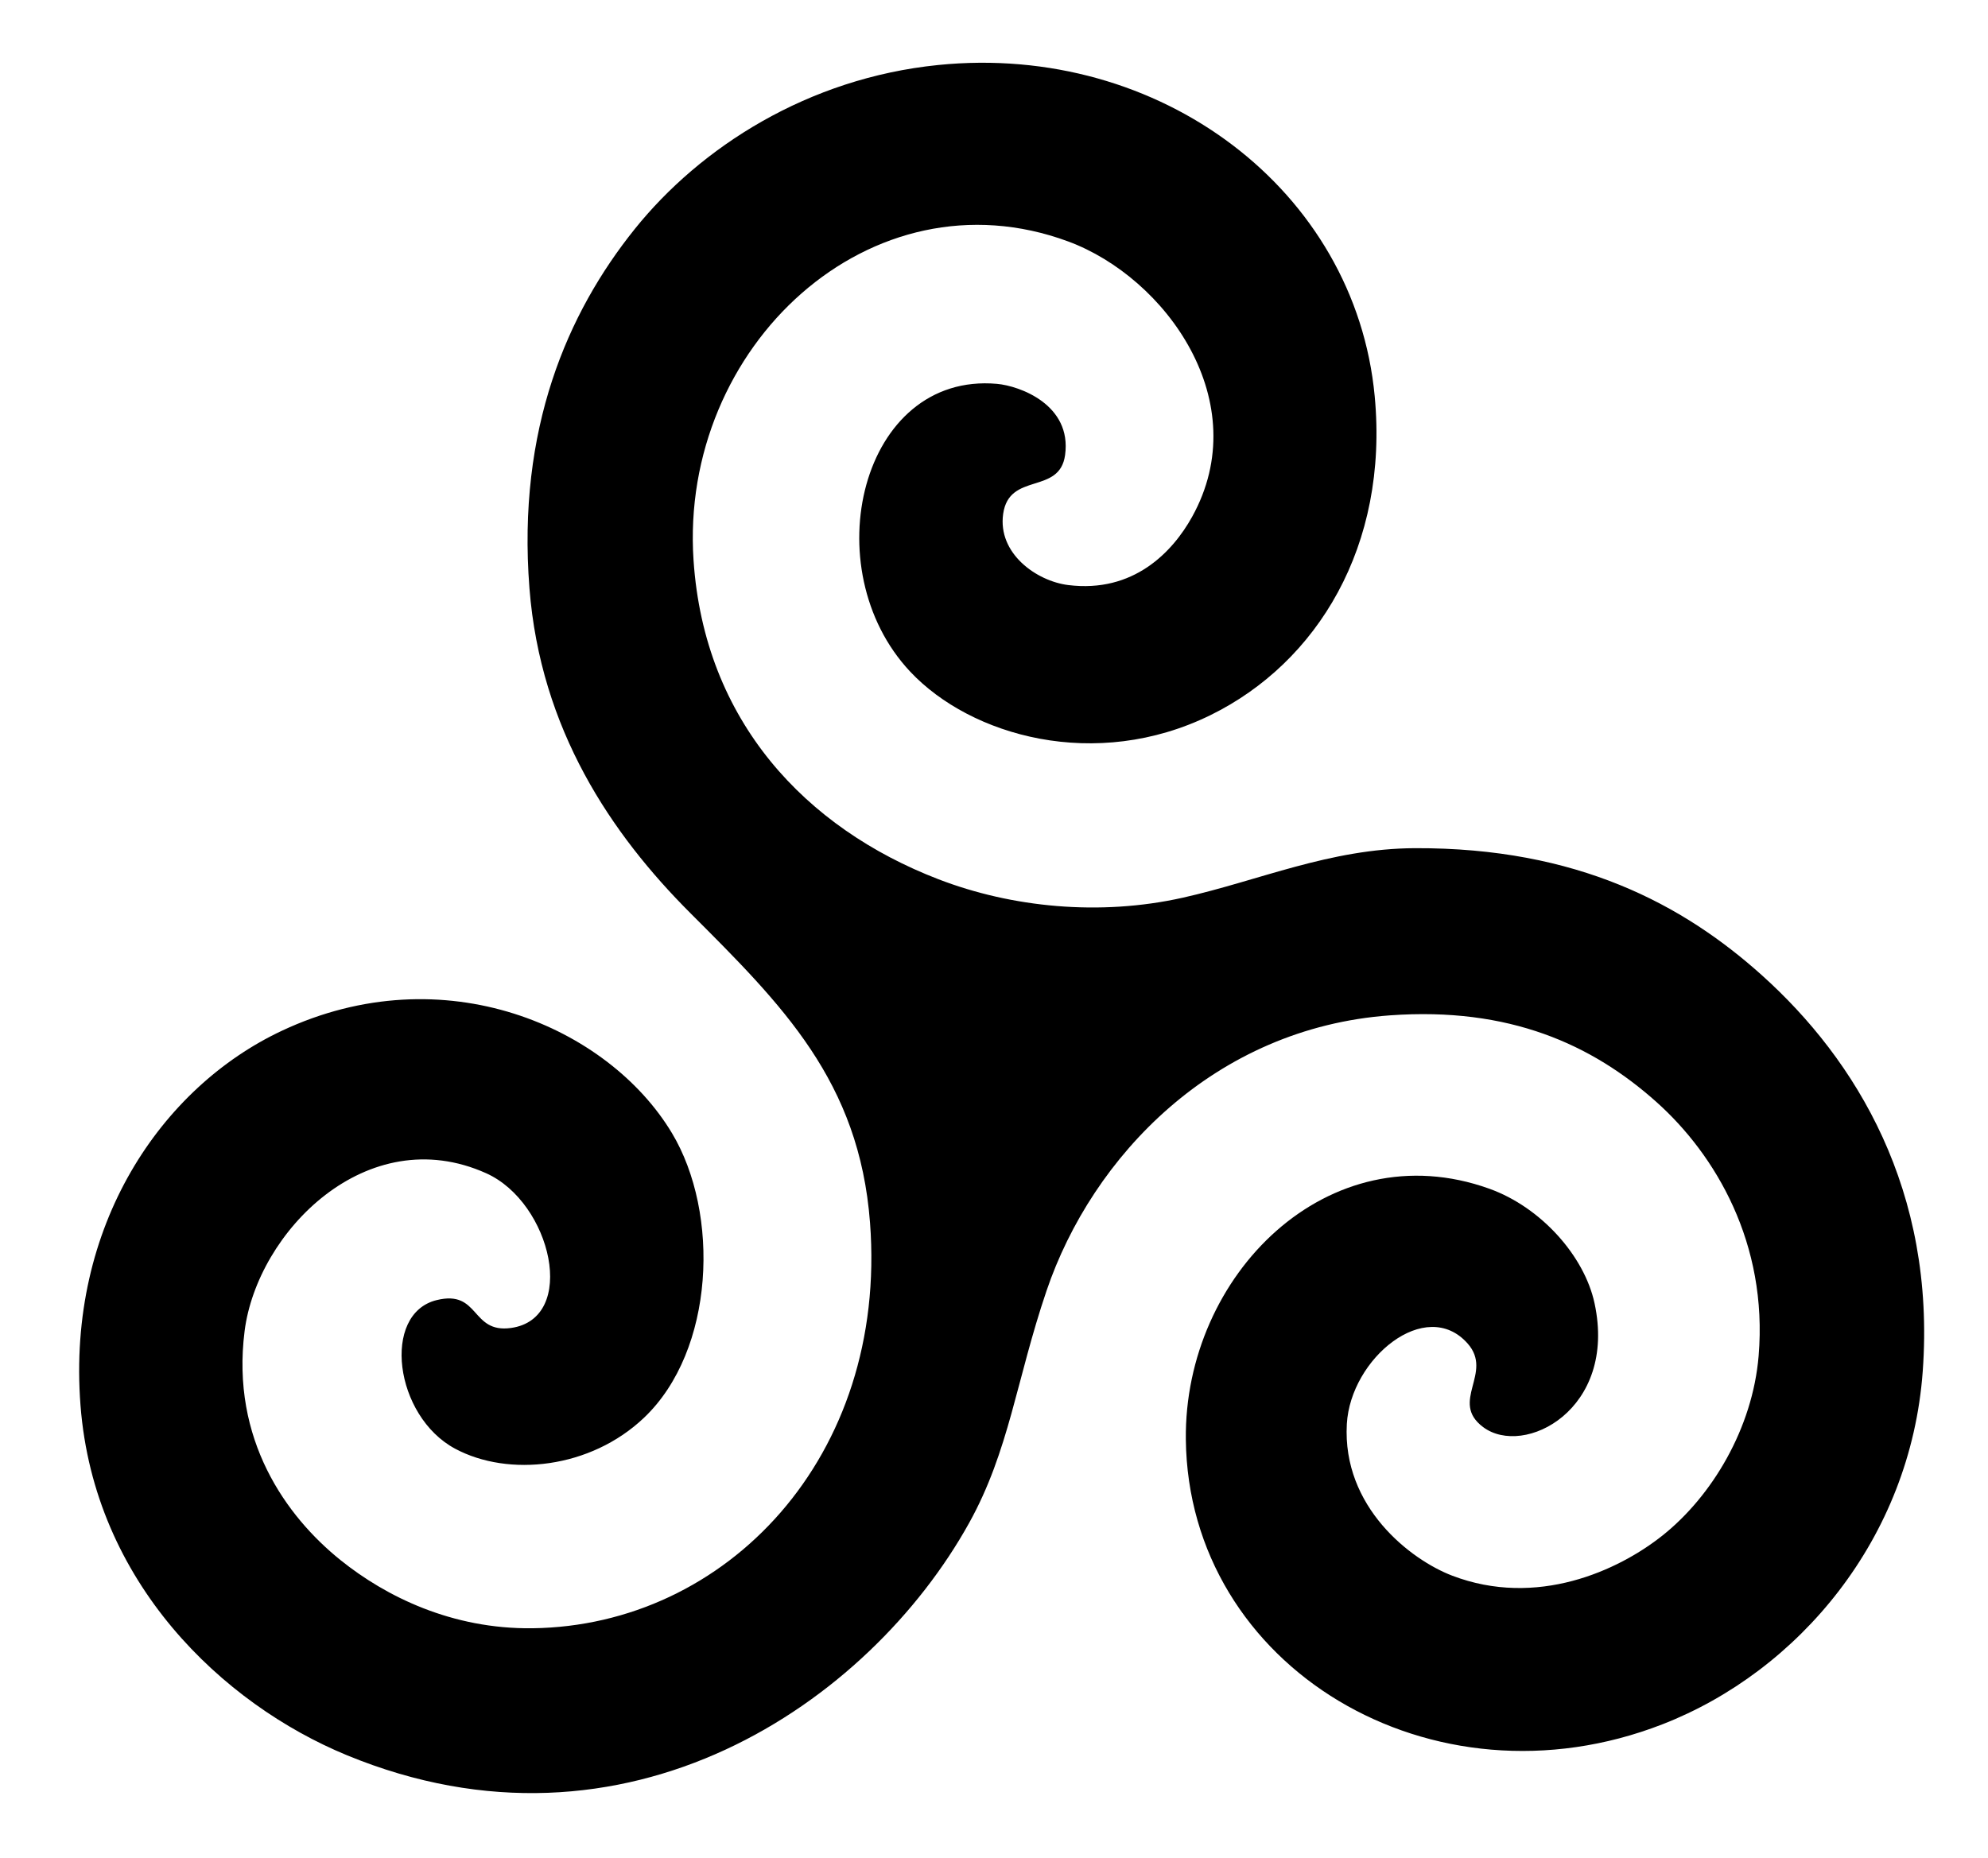
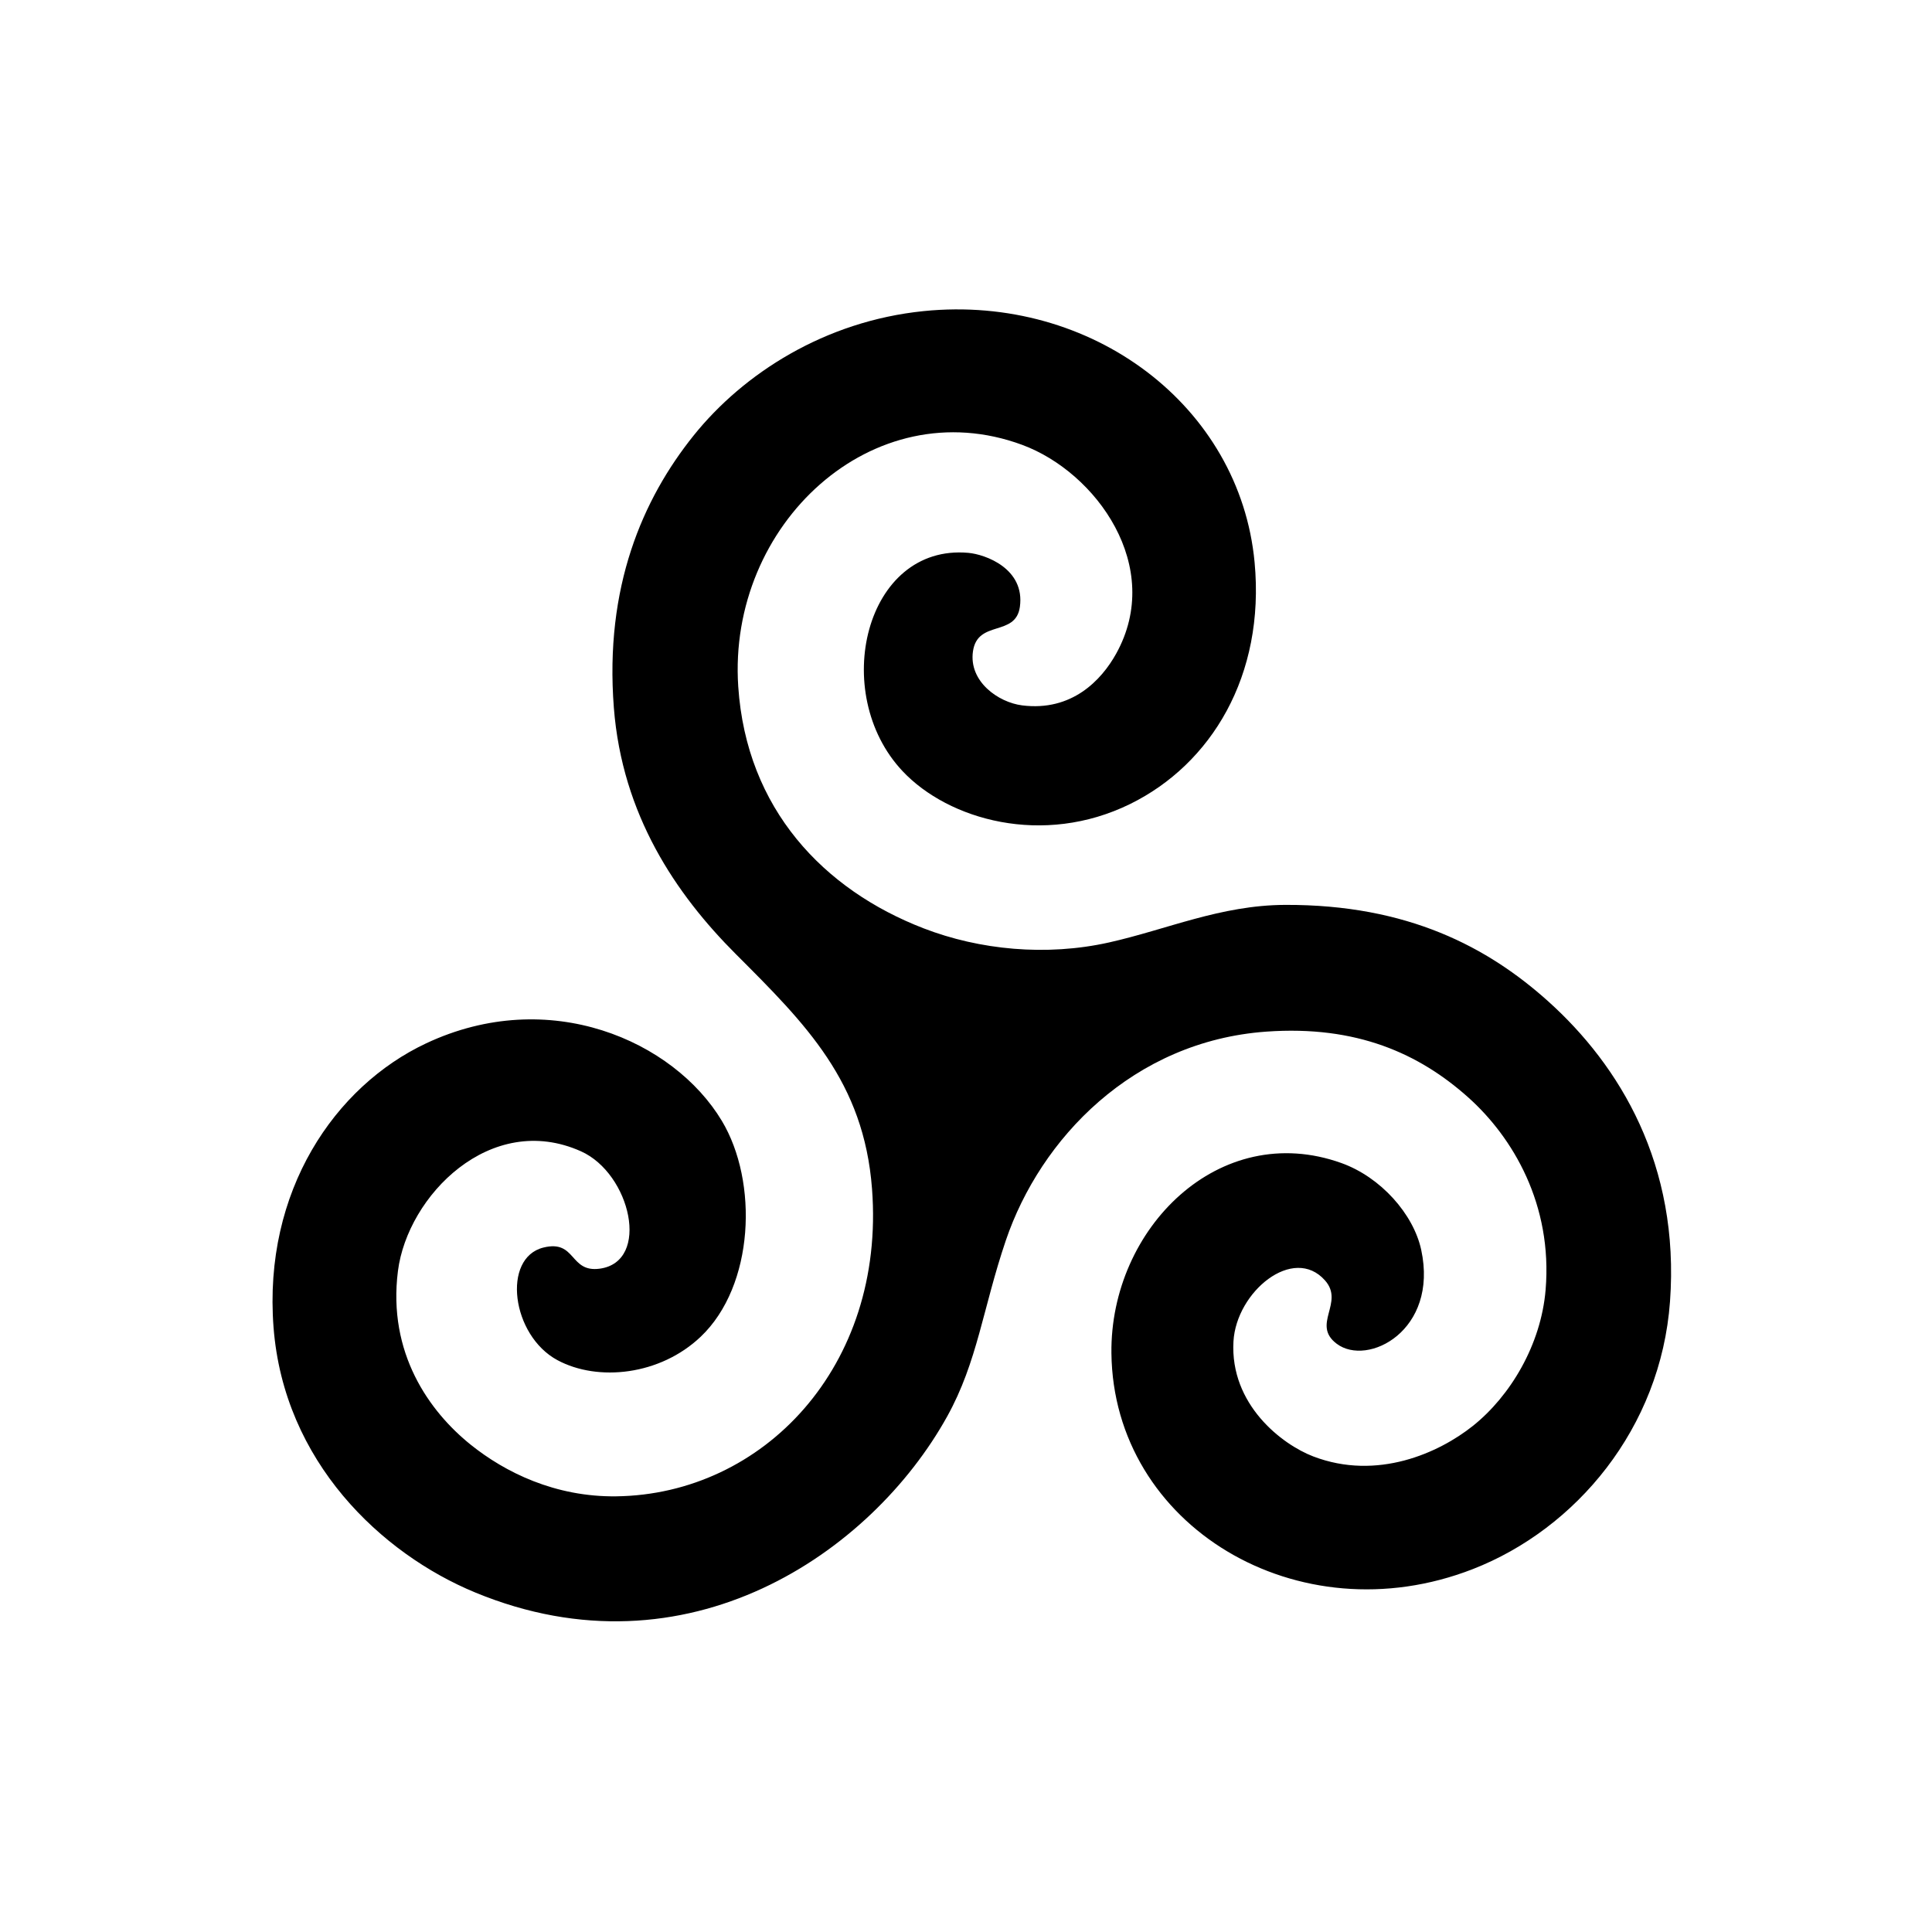
- <svg xmlns="http://www.w3.org/2000/svg" version="1.1" width="642" height="600" viewBox="-0.956 0 642 600">
-   <path d="M302.006,20.998c71.726-7.26,134.733,40.484,140.982,106.986 4.546,48.375-18.553,86.059-52.993,102.987-37.139,18.255-77.43,6.8-96.988-13.999-31.249-33.231-15.92-96.87,27.997-92.988 7.261,0.642,24.237,6.716,21.997,22.997-1.781,12.944-18.06,5.356-19.997,18.998-1.818,12.794,10.758,21.715,20.997,22.997 21.091,2.639,33.709-10.689,39.995-21.998 20.604-37.064-8.478-77.328-39.995-88.989-63.613-23.534-125.618,33.88-120.985,102.987 3.494,52.117,36.388,86.55,78.99,102.987 23.792,9.18,52.211,11.99,78.99,6 24.613-5.507,47.526-15.888,74.991-15.998 52.459-0.21,86.603,18.219,111.985,40.995 30.594,27.45,56.235,69.701,51.994,127.983-3.933,54.025-40.122,96.892-83.99,113.986-74.454,29.014-153.154-18.427-153.98-91.989-0.596-53.047,45.952-99.658,97.987-80.989 16.781,6.021,30.724,21.791,33.996,36.995 7.403,34.389-22.818,49.9-35.995,39.995-10.94-8.225,3.47-17.445-5-26.997-13.483-15.207-37.79,4.833-38.995,25.997-1.527,26.854,20.624,43.878,33.996,48.994 27.281,10.438,53.606-1.534,67.991-12.999 15.935-12.699,29.044-34.541,30.996-57.992 3.021-36.269-13.877-64.904-32.995-81.99-20.825-18.609-47.512-30.752-85.989-27.996-56.749,4.065-96.253,45.565-110.986,88.989-9.774,28.808-12.047,51.66-24.997,74.99-32.222,58.047-110.723,112.233-200.975,74.99-40.103-16.548-81.583-55.782-85.989-112.985-4.479-58.141,26.205-102.745,64.992-120.985 52.439-24.66,105.46-1.162,125.984,32.996 15.6,25.962,13.89,70.233-8.999,91.988-17.306,16.448-43.748,19.243-60.992,9.999-19.665-10.542-23.781-43.602-6-47.994 14.014-3.461,10.988,10.783,23.997,8.999 21.731-2.981,13.192-40.494-7.999-49.994-38.486-17.252-73.924,18.962-77.99,50.994-4.444,35.013,13.425,59.872,30.996,73.99 14.575,11.712,35.922,22.326,61.992,21.998 62.56-0.788,114.729-55.287,108.986-130.984-3.467-45.701-28.243-70.237-57.993-99.987-25.589-25.588-48.443-59.359-51.994-104.987-4.002-51.436,12.238-88.87,33.996-115.985C225.232,47.554,259.917,25.257,302.006,20.998z" />
+ <svg xmlns="http://www.w3.org/2000/svg" viewBox="0 0 512 512" width="512" height="512">
+   <g transform="translate(56.915,69.383) scale(0.622056)">
+     <path d="M302.006,20.998c71.726-7.26,134.733,40.484,140.982,106.986 4.546,48.375-18.553,86.059-52.993,102.987-37.139,18.255-77.43,6.8-96.988-13.999-31.249-33.231-15.92-96.87,27.997-92.988 7.261,0.642,24.237,6.716,21.997,22.997-1.781,12.944-18.06,5.356-19.997,18.998-1.818,12.794,10.758,21.715,20.997,22.997 21.091,2.639,33.709-10.689,39.995-21.998 20.604-37.064-8.478-77.328-39.995-88.989-63.613-23.534-125.618,33.88-120.985,102.987 3.494,52.117,36.388,86.55,78.99,102.987 23.792,9.18,52.211,11.99,78.99,6 24.613-5.507,47.526-15.888,74.991-15.998 52.459-0.21,86.603,18.219,111.985,40.995 30.594,27.45,56.235,69.701,51.994,127.983-3.933,54.025-40.122,96.892-83.99,113.986-74.454,29.014-153.154-18.427-153.98-91.989-0.596-53.047,45.952-99.658,97.987-80.989 16.781,6.021,30.724,21.791,33.996,36.995 7.403,34.389-22.818,49.9-35.995,39.995-10.94-8.225,3.47-17.445-5-26.997-13.483-15.207-37.79,4.833-38.995,25.997-1.527,26.854,20.624,43.878,33.996,48.994 27.281,10.438,53.606-1.534,67.991-12.999 15.935-12.699,29.044-34.541,30.996-57.992 3.021-36.269-13.877-64.904-32.995-81.99-20.825-18.609-47.512-30.752-85.989-27.996-56.749,4.065-96.253,45.565-110.986,88.989-9.774,28.808-12.047,51.66-24.997,74.99-32.222,58.047-110.723,112.233-200.975,74.99-40.103-16.548-81.583-55.782-85.989-112.985-4.479-58.141,26.205-102.745,64.992-120.985 52.439-24.66,105.46-1.162,125.984,32.996 15.6,25.962,13.89,70.233-8.999,91.988-17.306,16.448-43.748,19.243-60.992,9.999-19.665-10.542-23.781-43.602-6-47.994 14.014-3.461,10.988,10.783,23.997,8.999 21.731-2.981,13.192-40.494-7.999-49.994-38.486-17.252-73.924,18.962-77.99,50.994-4.444,35.013,13.425,59.872,30.996,73.99 14.575,11.712,35.922,22.326,61.992,21.998 62.56-0.788,114.729-55.287,108.986-130.984-3.467-45.701-28.243-70.237-57.993-99.987-25.589-25.588-48.443-59.359-51.994-104.987-4.002-51.436,12.238-88.87,33.996-115.985C225.232,47.554,259.917,25.257,302.006,20.998z" />
+   </g>
</svg>
